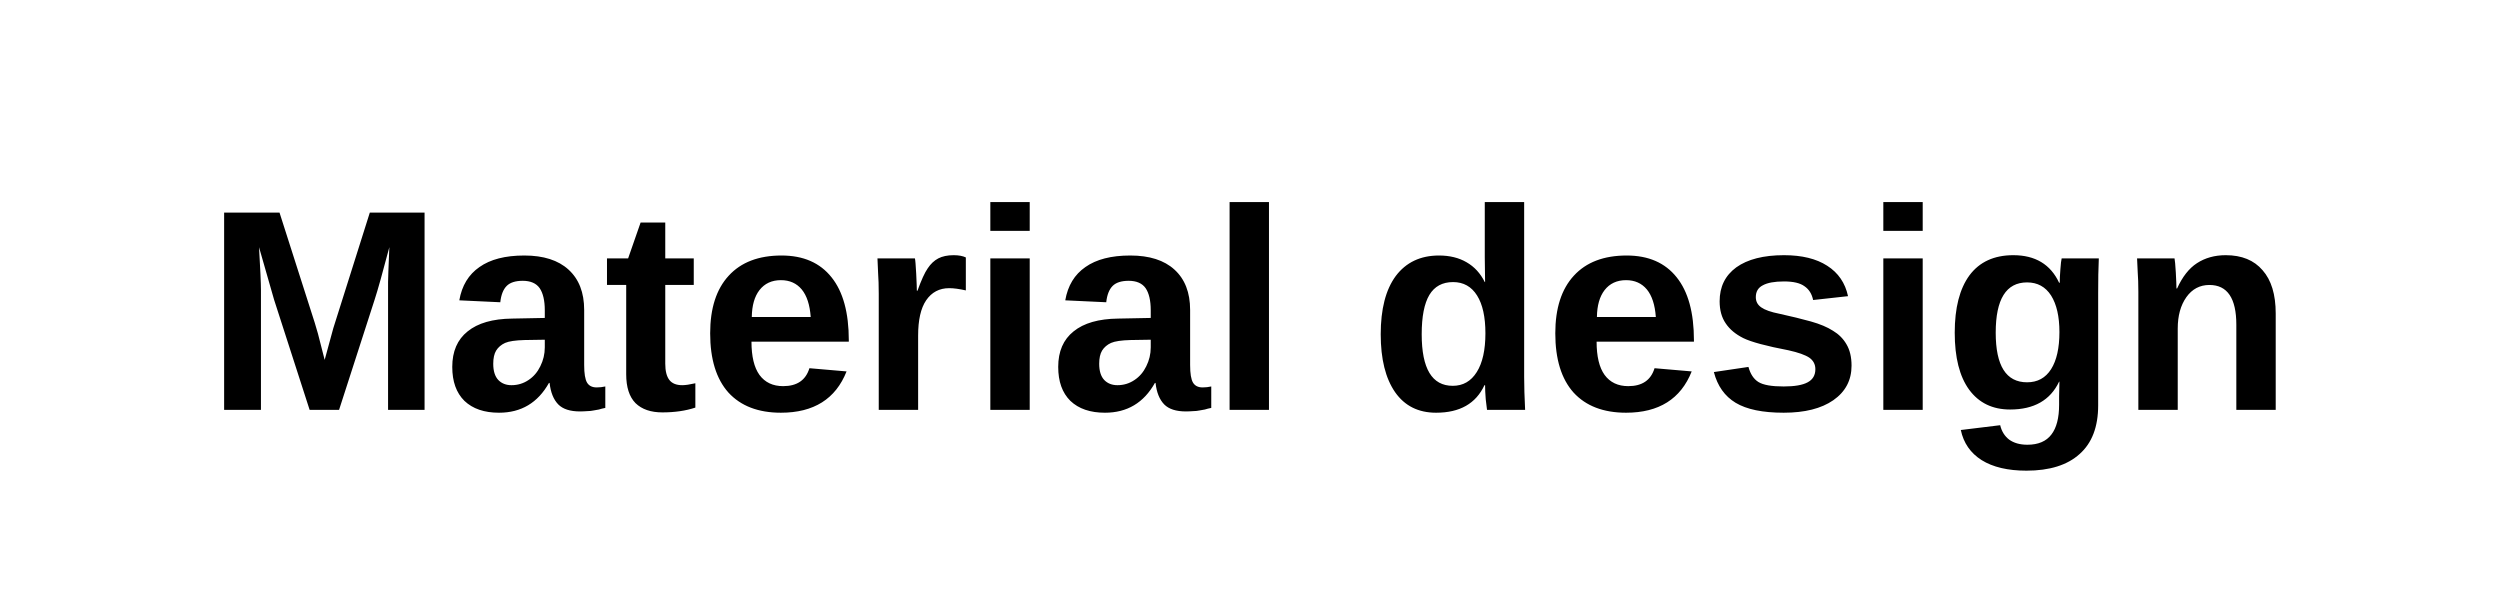
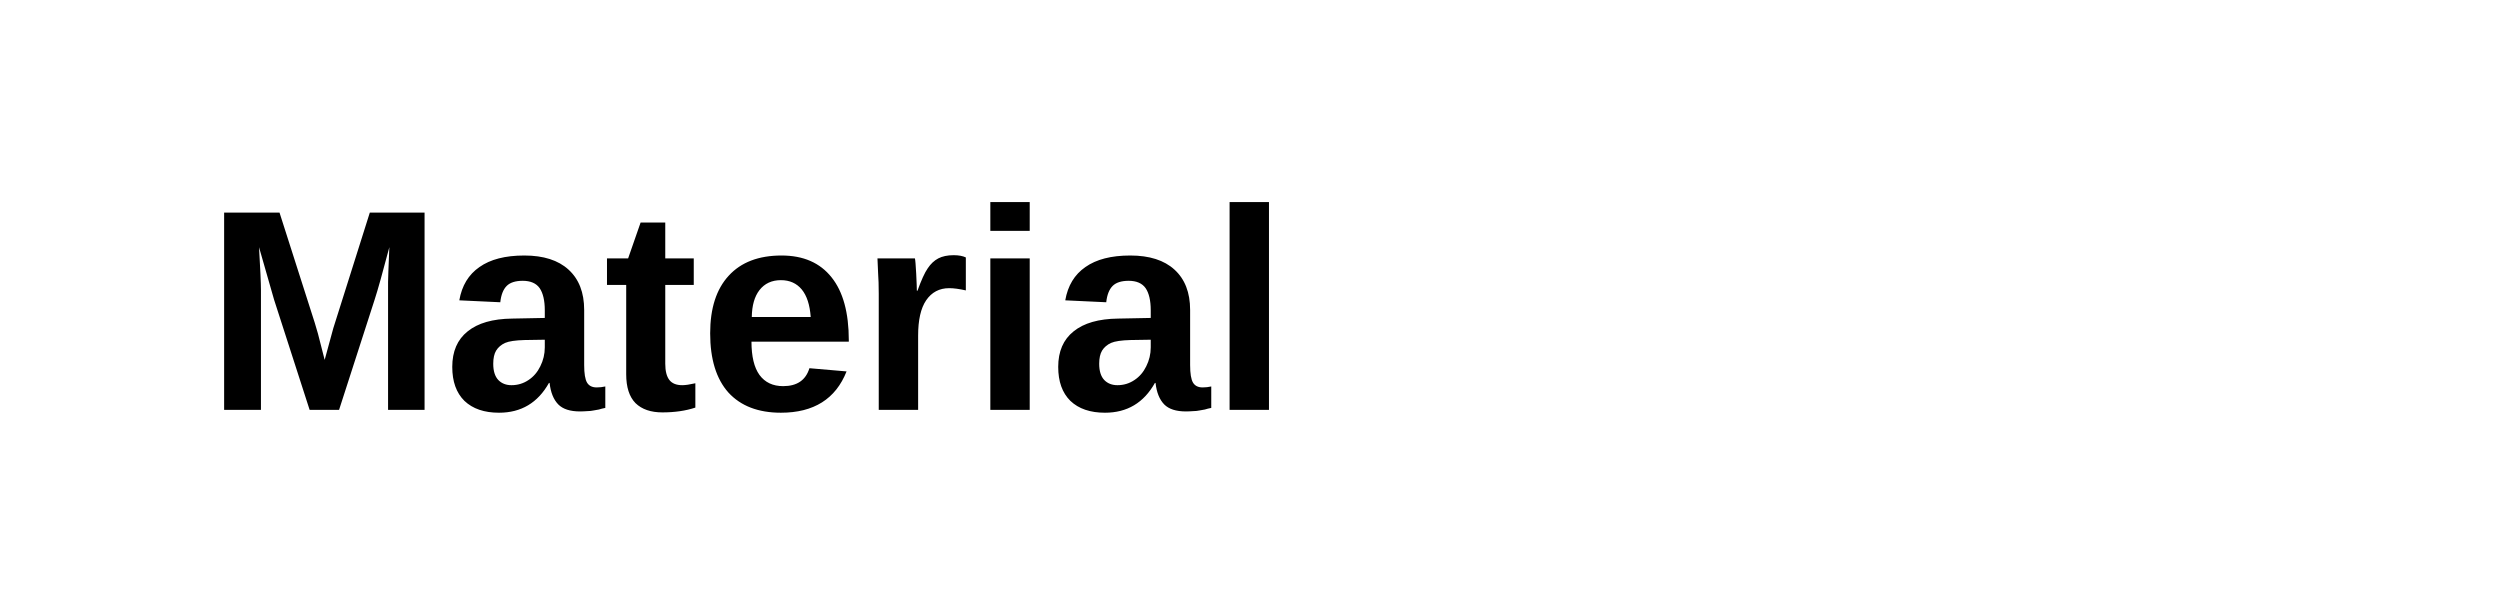
<svg xmlns="http://www.w3.org/2000/svg" height="30" width="122" style="background: #fff;" version="1.1">
  <text font-family="Arial" font-weight="bold" font-size="14" x="10" y="20">
-     <tspan fill="#000">Material design</tspan>
+     <tspan fill="#000">Material</tspan>
  </text>
</svg>
